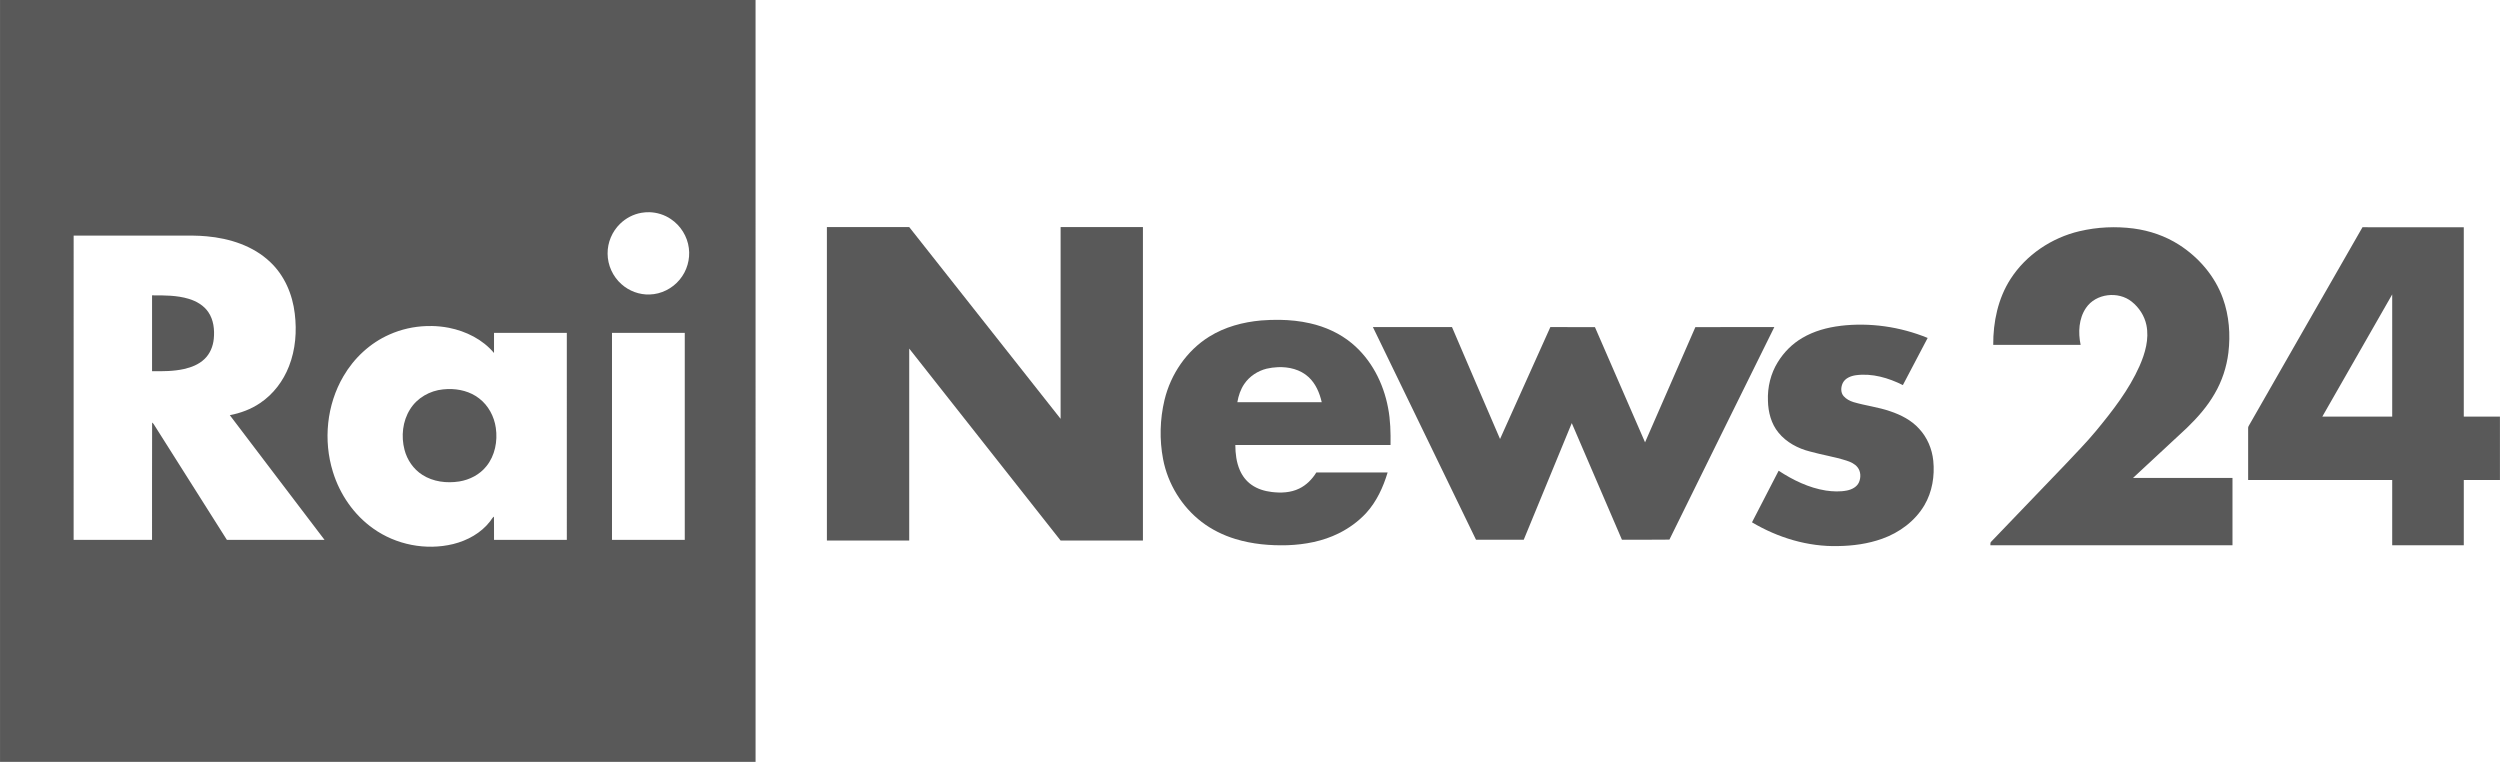
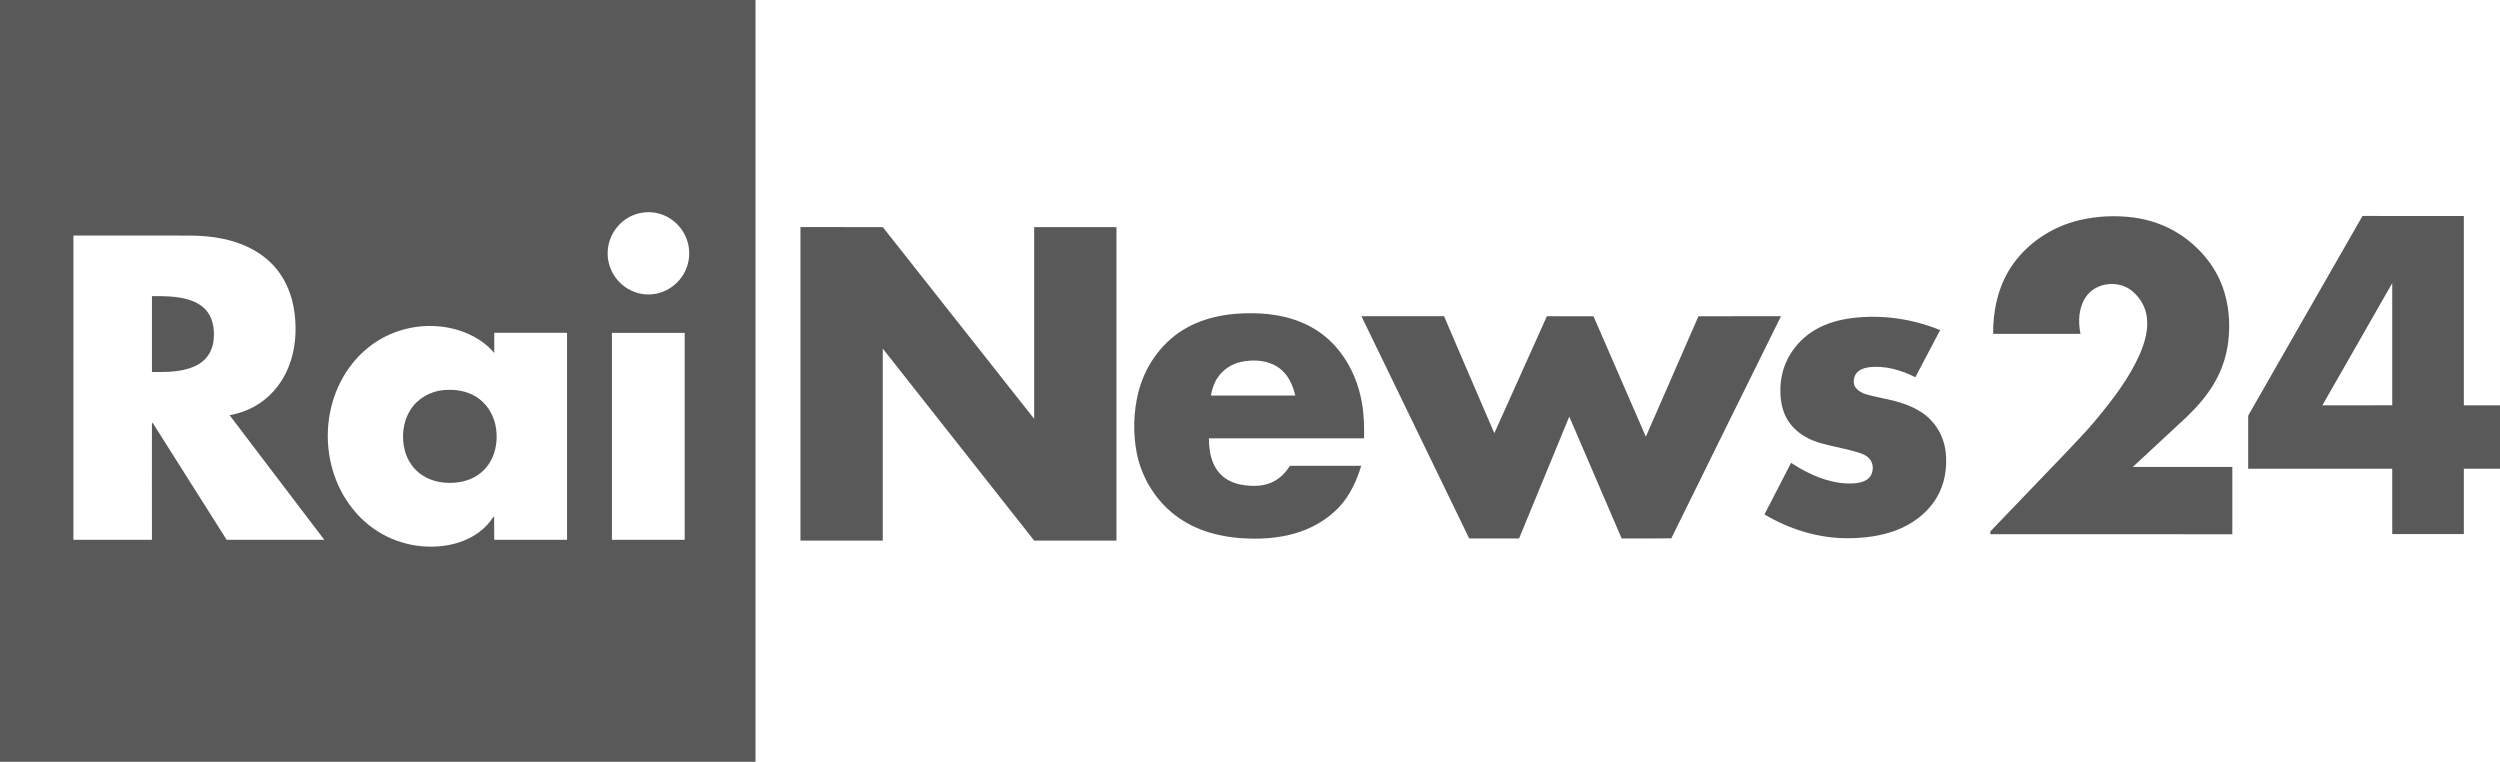
- <svg xmlns="http://www.w3.org/2000/svg" width="600" height="182.85" version="1.1" viewBox="0 0 158.75 48.38">
-   <g transform="translate(-18.101 -126.77)" fill="#595959">
-     <path d="m18.101 126.77c0 16.126-4.8e-5 32.253 0 48.379 15.993 0 31.985 1e-3 47.978 0-5.64e-4 -16.126-5.16e-4 -32.253-5.16e-4 -48.378-15.993-1e-3 -31.985-5.2e-4 -47.978-5.2e-4zm41.224 13.475c0.488 0.011 0.972 0.161 1.376 0.437 0.62 0.413 1.049 1.102 1.141 1.842 0.095 0.71-0.122 1.454-0.582 2.003-0.464 0.564-1.172 0.924-1.905 0.943-0.652 0.026-1.305-0.219-1.79-0.653-0.551-0.484-0.881-1.208-0.882-1.942-0.009-0.703 0.285-1.4 0.788-1.89 0.371-0.365 0.854-0.617 1.368-0.703 0.16-0.028 0.323-0.039 0.486-0.036zm-36.549 1.485c2.255 0 4.509-9e-5 6.763 0 0.56 9e-4 1.122-9e-3 1.681 0.045 1.461 0.131 2.955 0.603 4.036 1.633 0.908 0.85 1.42 2.057 1.562 3.279 0.137 1.119 0.048 2.28-0.365 3.335-0.363 0.939-0.997 1.782-1.838 2.344-0.576 0.392-1.241 0.637-1.922 0.768 1.999 2.644 4.013 5.277 6.015 7.918-2.067 5.6e-4 -4.134 0-6.201 0-1.546-2.445-3.095-4.889-4.639-7.335-0.029-0.046-0.065-0.084-0.109-0.115-0.01 2.483-0.002 4.967-0.005 7.45-1.66 5.6e-4 -3.319 5.6e-4 -4.979 0zm4.979 3.797v4.816c0.68 4e-3 1.369 9e-3 2.036-0.142 0.468-0.106 0.935-0.289 1.287-0.626 0.358-0.333 0.551-0.812 0.597-1.292 0.057-0.577-0.011-1.198-0.343-1.688-0.289-0.431-0.762-0.704-1.251-0.85-0.753-0.226-1.547-0.222-2.326-0.219zm17.774 1.945c0.362 7e-3 0.723 0.045 1.079 0.114 1.087 0.217 2.141 0.74 2.862 1.599v-1.278c1.541-2e-3 3.082-9e-5 4.623-1e-3 0.001 4.383 5.18e-4 8.765 5.18e-4 13.148-1.541 0-3.082 5.7e-4 -4.623 0-0.003-0.493 0.004-0.987-0.004-1.48-0.11 0.072-0.16 0.198-0.242 0.297-0.574 0.746-1.441 1.223-2.345 1.447-1.731 0.421-3.635 0.048-5.083-0.988-1.224-0.866-2.116-2.165-2.556-3.593-0.622-2-0.396-4.261 0.666-6.073 0.672-1.154 1.696-2.112 2.922-2.651 0.735-0.329 1.534-0.509 2.338-0.537 0.121-4e-3 0.242-5e-3 0.362-3e-3zm11.433 0.436c1.541-3.7e-4 3.081-3.7e-4 4.621 0v13.145c-1.54 5.6e-4 -3.081 5.6e-4 -4.621 0-5.61e-4 -4.382-5.61e-4 -8.764 0-13.145zm-10.425 3.567c-0.101 3e-3 -0.201 0.01-0.3 0.021-0.842 0.082-1.653 0.54-2.1 1.269-0.475 0.754-0.573 1.709-0.352 2.564 0.167 0.646 0.568 1.234 1.134 1.594 0.686 0.442 1.546 0.545 2.341 0.421 0.666-0.107 1.306-0.438 1.729-0.971 0.544-0.672 0.717-1.587 0.596-2.43-0.102-0.728-0.473-1.426-1.061-1.875-0.561-0.436-1.283-0.614-1.987-0.592z" />
-     <path d="m70.608 141.19c1.743 4.8e-4 3.486-2e-3 5.229 1e-3 3.203 4.059 6.408 8.117 9.612 12.175 0.001-4.058 0-8.117 7.5e-4 -12.176 1.742-5.4e-4 3.485-5.4e-4 5.227 0v19.906c-1.742 5.6e-4 -3.484-5.6e-4 -5.226 5.6e-4 -3.205-4.064-6.409-8.128-9.615-12.191-0.001 4.064 0 8.127 0 12.191-1.742 5.6e-4 -3.485-5.7e-4 -5.227 0-0.001-6.635-7.5e-4 -13.271-7.5e-4 -19.906z" />
-     <path d="m99.36 147.08c-0.391-6e-3 -0.782 9e-3 -1.171 0.039-1.157 0.102-2.314 0.411-3.308 1.032-1.422 0.886-2.439 2.376-2.833 4.013-0.293 1.228-0.328 2.522-0.091 3.764 0.301 1.572 1.188 3.019 2.45 3.985 0.642 0.491 1.377 0.852 2.146 1.085 1.067 0.326 2.192 0.426 3.303 0.394 1.116-0.04 2.242-0.252 3.25-0.753 0.648-0.321 1.248-0.753 1.742-1.286 0.664-0.725 1.086-1.642 1.367-2.58-1.51 0-3.018-1e-3 -4.527 5.1e-4 -0.266 0.428-0.631 0.803-1.087 1.021-0.539 0.265-1.159 0.289-1.744 0.218-0.455-0.054-0.909-0.191-1.287-0.459-0.328-0.229-0.581-0.559-0.74-0.928-0.219-0.501-0.283-1.055-0.286-1.599 3.285-5.6e-4 6.571 4e-5 9.857-5.2e-4 9e-3 -0.789-5e-3 -1.584-0.158-2.361-0.292-1.568-1.069-3.076-2.299-4.095-0.764-0.634-1.688-1.051-2.647-1.268-0.635-0.146-1.285-0.212-1.936-0.222zm-0.129 3.006c0.711-0.031 1.438 0.141 1.97 0.633 0.447 0.415 0.695 1.001 0.83 1.59-1.786 5.6e-4 -3.572 5.6e-4 -5.358 0 0.07-0.41 0.204-0.814 0.44-1.158 0.332-0.489 0.855-0.829 1.421-0.97 0.225-0.051 0.46-0.084 0.697-0.094z" />
-     <path d="m105.28 147.54c1.674-5.6e-4 3.349-5.6e-4 5.023 0 1.019 2.368 2.024 4.743 3.051 7.107 1.065-2.369 2.129-4.738 3.195-7.107 0.944 1e-3 1.887-4e-3 2.831 3e-3 1.058 2.44 2.121 4.878 3.182 7.316 1.065-2.439 2.133-4.876 3.195-7.315 1.671-9e-3 3.342-1e-3 5.014-4e-3 -2.219 4.5-4.45 8.993-6.662 13.496-1.004 0.016-2.01 2e-3 -3.015 7e-3 -1.062-2.468-2.123-4.936-3.185-7.405-1.019 2.468-2.031 4.938-3.05 7.405-1.011-1e-3 -2.022 0-3.032-5.6e-4 -2.182-4.501-4.366-9.002-6.547-13.503z" />
-     <path d="m134.97 147.46c1.872-0.222 3.796 0.056 5.538 0.77-0.522 0.999-1.053 1.994-1.574 2.994-0.915-0.46-1.953-0.765-2.985-0.627-0.322 0.047-0.674 0.184-0.829 0.49-0.127 0.259-0.149 0.605 0.05 0.835 0.164 0.19 0.397 0.312 0.637 0.385 0.764 0.225 1.563 0.315 2.317 0.577 0.685 0.229 1.355 0.57 1.843 1.113 0.516 0.553 0.822 1.282 0.898 2.03 0.098 0.969-0.066 1.982-0.566 2.829-0.594 1.006-1.588 1.737-2.682 2.126-0.895 0.321-1.85 0.45-2.798 0.464-1.923 0.048-3.824-0.533-5.466-1.508 0.563-1.093 1.128-2.184 1.692-3.276 0.91 0.594 1.914 1.086 2.998 1.258 0.446 0.065 0.905 0.086 1.35-4e-3 0.303-0.063 0.619-0.222 0.752-0.517 0.133-0.304 0.123-0.69-0.089-0.956-0.176-0.224-0.447-0.343-0.711-0.427-0.755-0.239-1.541-0.361-2.303-0.573-0.766-0.192-1.506-0.582-2.007-1.201-0.465-0.563-0.653-1.302-0.669-2.019-0.035-0.859 0.172-1.733 0.631-2.466 0.386-0.625 0.919-1.162 1.558-1.532 0.735-0.432 1.573-0.662 2.417-0.763z" />
-     <path d="m150.16 141.45c1.119-0.265 2.287-0.316 3.426-0.17 1.02 0.135 2.016 0.477 2.885 1.032 1.255 0.804 2.283 1.997 2.787 3.409 0.395 1.098 0.484 2.292 0.347 3.446-0.112 0.915-0.406 1.809-0.873 2.604-0.466 0.815-1.093 1.524-1.766 2.174-1.141 1.057-2.28 2.117-3.42 3.176 2.107-1e-3 4.213-5.6e-4 6.319-5.6e-4 5.6e-4 1.425 0 2.85 0 4.275-5.124 0-10.249 5.6e-4 -15.373-5.7e-4 8e-3 -0.077-0.02-0.173 0.051-0.228 1.566-1.631 3.133-3.262 4.698-4.894 0.659-0.708 1.343-1.394 1.96-2.141 1.051-1.275 2.084-2.596 2.76-4.116 0.358-0.812 0.622-1.719 0.437-2.61-0.123-0.583-0.466-1.111-0.931-1.48-0.851-0.686-2.28-0.525-2.902 0.394-0.466 0.678-0.507 1.568-0.343 2.351-1.85 5.6e-4 -3.7 0-5.55 0-9e-3 -1.454 0.302-2.944 1.096-4.18 0.988-1.54 2.618-2.626 4.39-3.042z" />
-     <path d="m168.12 141.2c-2.392 4.16-4.767 8.332-7.155 12.495-0.047 0.086-0.118 0.17-0.106 0.276 0 1.093-5e-5 2.186 5.1e-4 3.279 3.05 1e-3 6.099-4.8e-4 9.148 5.2e-4 -1e-3 1.382 4.8e-4 2.764-5.2e-4 4.146 1.515 2e-3 3.031-5e-5 4.546 5.2e-4 5.8e-4 -1.383-5e-5 -2.764 5.2e-4 -4.146 0.764-5.6e-4 1.53-4.7e-4 2.295-1e-3v-4.026c-0.765-5.6e-4 -1.531-3e-5 -2.296-1e-3 5.7e-4 -4.007 0-8.013 0-12.02-2.145-3e-3 -4.289 5e-3 -6.433-4e-3zm1.887 4.267c0 2.585-4.1e-4 5.171 5.2e-4 7.757-1.48 1e-3 -2.959 4.6e-4 -4.438 1e-3 1.478-2.586 2.958-5.172 4.437-7.758z" />
+ <svg xmlns="http://www.w3.org/2000/svg" width="600" height="182.83" version="1.1" viewBox="0 0 158.75 48.373">
+   <g transform="translate(-42.281 -261.36)" fill="#595959">
+     <path d="m159.94 281.55c1.872-0.222 3.797 0.056 5.54 0.77-0.523 0.999-1.055 1.994-1.574 2.993-0.916-0.46-1.955-0.765-2.986-0.627-0.321 0.047-0.675 0.184-0.83 0.49-0.126 0.259-0.149 0.605 0.053 0.835 0.162 0.19 0.397 0.312 0.635 0.385 0.764 0.225 1.564 0.315 2.318 0.577 0.685 0.229 1.353 0.57 1.842 1.112 0.516 0.553 0.824 1.282 0.9 2.03 0.096 0.969-0.066 1.982-0.569 2.828-0.592 1.005-1.587 1.736-2.679 2.127-0.896 0.321-1.852 0.45-2.798 0.463-1.925 0.05-3.826-0.532-5.467-1.507 0.562-1.092 1.128-2.184 1.69-3.276 0.909 0.594 1.915 1.086 3 1.257 0.446 0.065 0.903 0.086 1.349-4e-3 0.304-0.063 0.618-0.222 0.751-0.517 0.132-0.305 0.122-0.69-0.089-0.956-0.175-0.224-0.446-0.343-0.711-0.427-0.754-0.239-1.538-0.361-2.302-0.573-0.767-0.191-1.505-0.582-2.007-1.201-0.463-0.563-0.652-1.302-0.668-2.019-0.033-0.859 0.172-1.733 0.632-2.466 0.384-0.624 0.919-1.161 1.558-1.532 0.734-0.432 1.571-0.662 2.414-0.763z" />
+     <path d="m42.281 261.36v48.373h47.975v-48.372c-15.993-8.9e-4 -31.984-6.6e-4 -47.975-6.6e-4zm41.228 13.474c0.488 0.01 0.971 0.161 1.376 0.437 0.622 0.413 1.049 1.102 1.141 1.842 0.096 0.71-0.123 1.454-0.583 2.002-0.463 0.564-1.174 0.923-1.905 0.942-0.652 0.026-1.306-0.218-1.789-0.652-0.552-0.485-0.883-1.208-0.883-1.942-0.007-0.703 0.287-1.399 0.79-1.889 0.37-0.365 0.854-0.616 1.366-0.703 0.16-0.028 0.324-0.04 0.486-0.036zm-36.565 1.484h6.771c0.56 9e-4 1.12-4e-3 1.678 0.05 1.46 0.13 2.953 0.6 4.035 1.629 0.908 0.85 1.421 2.06 1.562 3.283 0.137 1.119 0.05 2.277-0.364 3.331-0.363 0.939-1.003 1.786-1.844 2.348-0.575 0.392-1.237 0.638-1.918 0.769 1.999 2.644 4.009 5.271 6.011 7.91-2.067 4e-3 -4.135 0-6.201 0-1.546-2.443-3.093-4.886-4.637-7.332-0.029-0.046-0.064-0.085-0.108-0.116-0.011 2.482 0.003 4.967 0 7.448-1.66 4e-3 -3.326 4e-3 -4.986 0zm4.986 3.845v4.82c0.68 4e-3 1.366 0.01 2.033-0.141 0.468-0.106 0.938-0.292 1.29-0.629 0.358-0.333 0.549-0.809 0.595-1.289 0.057-0.577-0.015-1.205-0.347-1.695-0.289-0.431-0.76-0.698-1.249-0.843-0.753-0.226-1.544-0.227-2.323-0.223zm17.798 1.897c0.361 9e-3 0.722 0.049 1.077 0.118 1.087 0.217 2.14 0.738 2.861 1.596v-1.282c1.541-1e-3 3.081 9.1e-4 4.622 0v13.146h-4.622c-4e-3 -0.493 2.56e-4 -0.989-8e-3 -1.48-0.11 0.072-0.158 0.199-0.24 0.296-0.574 0.747-1.437 1.224-2.34 1.449-1.73 0.42-3.636 0.053-5.085-0.986-1.224-0.864-2.114-2.167-2.554-3.595-0.622-1.999-0.401-4.257 0.661-6.069 0.672-1.154 1.7-2.115 2.927-2.654 0.735-0.329 1.535-0.508 2.34-0.537 0.121-4e-3 0.241-5e-3 0.362-1e-3zm11.411 0.435c1.541-6.8e-4 3.082-6.8e-4 4.62 0v13.142c-1.538 4e-3 -3.079 4e-3 -4.62 0zm-10.408 3.619c-0.101 3e-3 -0.198 5e-3 -0.297 0.016-0.842 0.082-1.655 0.545-2.1 1.273-0.475 0.754-0.568 1.708-0.347 2.563 0.167 0.646 0.567 1.228 1.133 1.587 0.686 0.442 1.545 0.546 2.34 0.422 0.666-0.107 1.305-0.434 1.728-0.968 0.544-0.672 0.715-1.587 0.595-2.43-0.102-0.728-0.469-1.429-1.058-1.877-0.561-0.435-1.288-0.608-1.992-0.586z" />
+     <path d="m174.33 275.34c1.118-0.265 2.285-0.316 3.426-0.17 1.019 0.135 2.014 0.477 2.884 1.032 1.257 0.804 2.285 1.997 2.788 3.409 0.394 1.098 0.483 2.292 0.347 3.446-0.112 0.915-0.407 1.808-0.873 2.603-0.466 0.815-1.095 1.524-1.766 2.174-1.141 1.057-2.282 2.117-3.42 3.175 2.107-1e-3 4.21-6.7e-4 6.317-6.7e-4v4.276c-5.123 0-10.245 0-15.369-4e-3 6e-3 -0.076-0.02-0.172 0.05-0.225 1.568-1.633 3.132-3.264 4.699-4.895 0.658-0.708 1.343-1.394 1.958-2.14 1.052-1.275 2.084-2.596 2.762-4.115 0.357-0.812 0.622-1.72 0.437-2.61-0.122-0.583-0.466-1.111-0.929-1.48-0.853-0.686-2.282-0.525-2.904 0.394-0.466 0.678-0.506 1.568-0.344 2.351-1.849 6.8e-4 -3.697 0-5.55 0-6e-3 -1.454 0.304-2.944 1.098-4.18 0.989-1.54 2.616-2.625 4.389-3.042z" />
+     <path d="m192.3 275.07v6.8e-4c-2.391 4.161-4.766 8.333-7.154 12.497v6.7e-4c-0.046 0.086-0.119 0.169-0.106 0.276v3.28c3.049 9e-4 6.098-3.9e-4 9.148 6.7e-4v4.146c1.515 4e-3 3.032-1.2e-4 4.547 3e-3v-4.149c0.764-5.2e-4 1.532 6.7e-4 2.296 0v-4.027c-0.764-6.6e-4 -1.532 1.5e-4 -2.296-1e-3v-12.021c-2.146-3e-3 -4.289 5e-3 -6.436-4e-3zm1.888 4.268v7.758c-1.477 9e-4 -2.954 1.6e-4 -4.435 6.8e-4 1.478-2.587 2.957-5.173 4.435-7.759z" />
+     <path d="m93.11 275.78c1.743 6.5e-4 3.486-1e-3 5.229 9e-4 3.201 4.059 6.406 8.116 9.611 12.174v-12.174c1.743-6.7e-4 3.483-6.7e-4 5.226 0v19.905c-1.743 0-3.483-4e-3 -5.226 0-3.205-4.064-6.409-8.127-9.614-12.191v12.191c-1.743 0-3.482-4e-3 -5.226 0z" />
+     <path d="m121.86 281.25c-0.391-6e-3 -0.782 9e-3 -1.171 0.04-1.154 0.101-2.312 0.41-3.307 1.031-1.422 0.886-2.437 2.376-2.831 4.012-0.294 1.228-0.327 2.523-0.092 3.764 0.301 1.572 1.187 3.019 2.451 3.984 0.642 0.492 1.376 0.853 2.143 1.084 1.068 0.327 2.193 0.426 3.304 0.393 1.118-0.04 2.242-0.251 3.251-0.751 0.648-0.321 1.247-0.753 1.743-1.287 0.661-0.725 1.085-1.642 1.366-2.58-1.508 0-3.02-1e-3 -4.528 0-0.265 0.428-0.631 0.804-1.088 1.021-0.539 0.265-1.157 0.288-1.743 0.217-0.453-0.054-0.91-0.191-1.287-0.459-0.327-0.229-0.578-0.558-0.74-0.927-0.218-0.501-0.281-1.055-0.285-1.599 3.284-5.3e-4 6.571 0 9.855-6.7e-4 0.01-0.789-6e-3 -1.584-0.159-2.361-0.291-1.568-1.068-3.075-2.299-4.093-0.764-0.634-1.687-1.051-2.646-1.268-0.637-0.145-1.286-0.213-1.937-0.222zm0.138 3.004c0.623 0.019 1.239 0.204 1.704 0.634 0.446 0.415 0.694 1.001 0.83 1.59-1.786 6.5e-4 -3.571 6.5e-4 -5.357 0 0.07-0.41 0.201-0.814 0.439-1.158 0.331-0.489 0.857-0.83 1.423-0.97h-3e-3c0.226-0.051 0.46-0.083 0.697-0.094 0.089-4e-3 0.178-5e-3 0.267-3e-3z" />
+     <path d="m128.73 281.44c1.75-6.6e-4 3.499-6.6e-4 5.249 0 1.065 2.475 2.117 4.957 3.192 7.428 1.111-2.476 2.226-4.952 3.337-7.428 0.989 1e-3 1.974-4e-3 2.96 3e-3 1.105 2.55 2.216 5.098 3.324 7.647 1.115-2.549 2.232-5.096 3.34-7.646 1.746-9e-3 3.492-1e-3 5.242-4e-3 -2.322 4.703-4.653 9.399-6.965 14.104-1.048 0.017-2.1 4e-3 -3.152 0.01-1.108-2.581-2.216-5.161-3.327-7.741-1.065 2.579-2.123 5.161-3.188 7.741-1.055-4e-3 -2.113 0-3.168-4e-3 -2.282-4.704-4.564-9.407-6.843-14.112z" />
  </g>
</svg>
